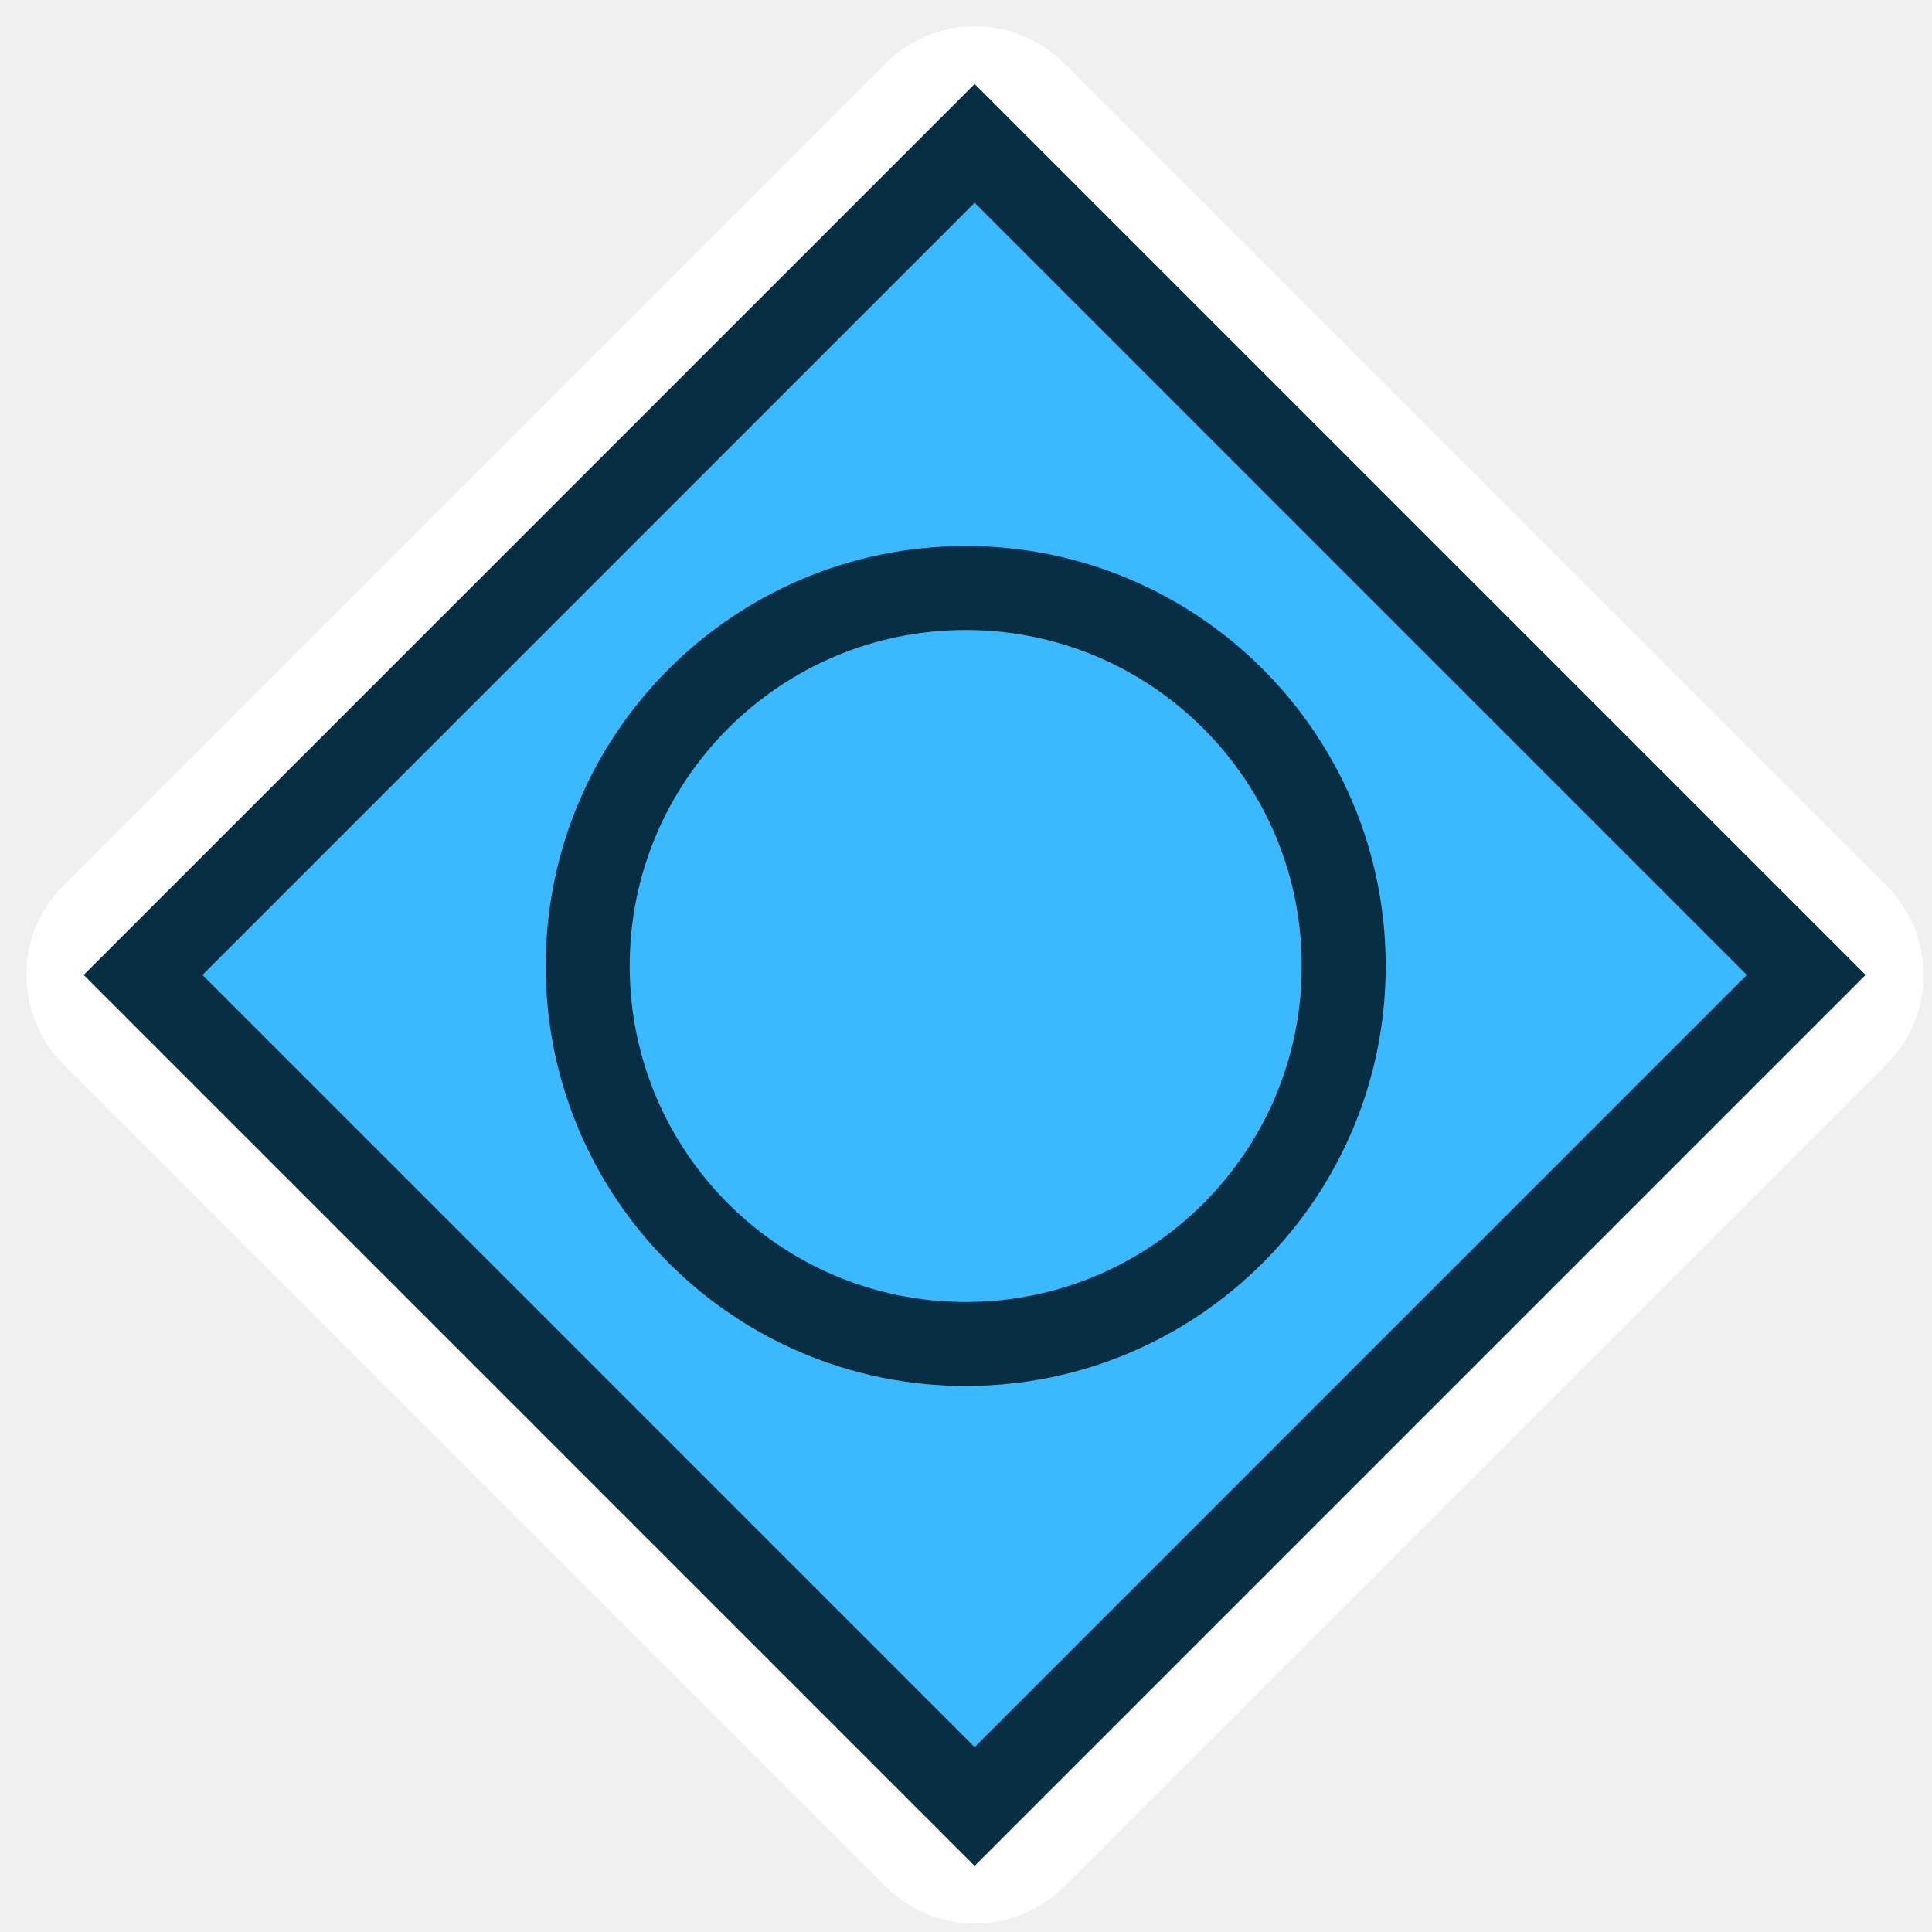
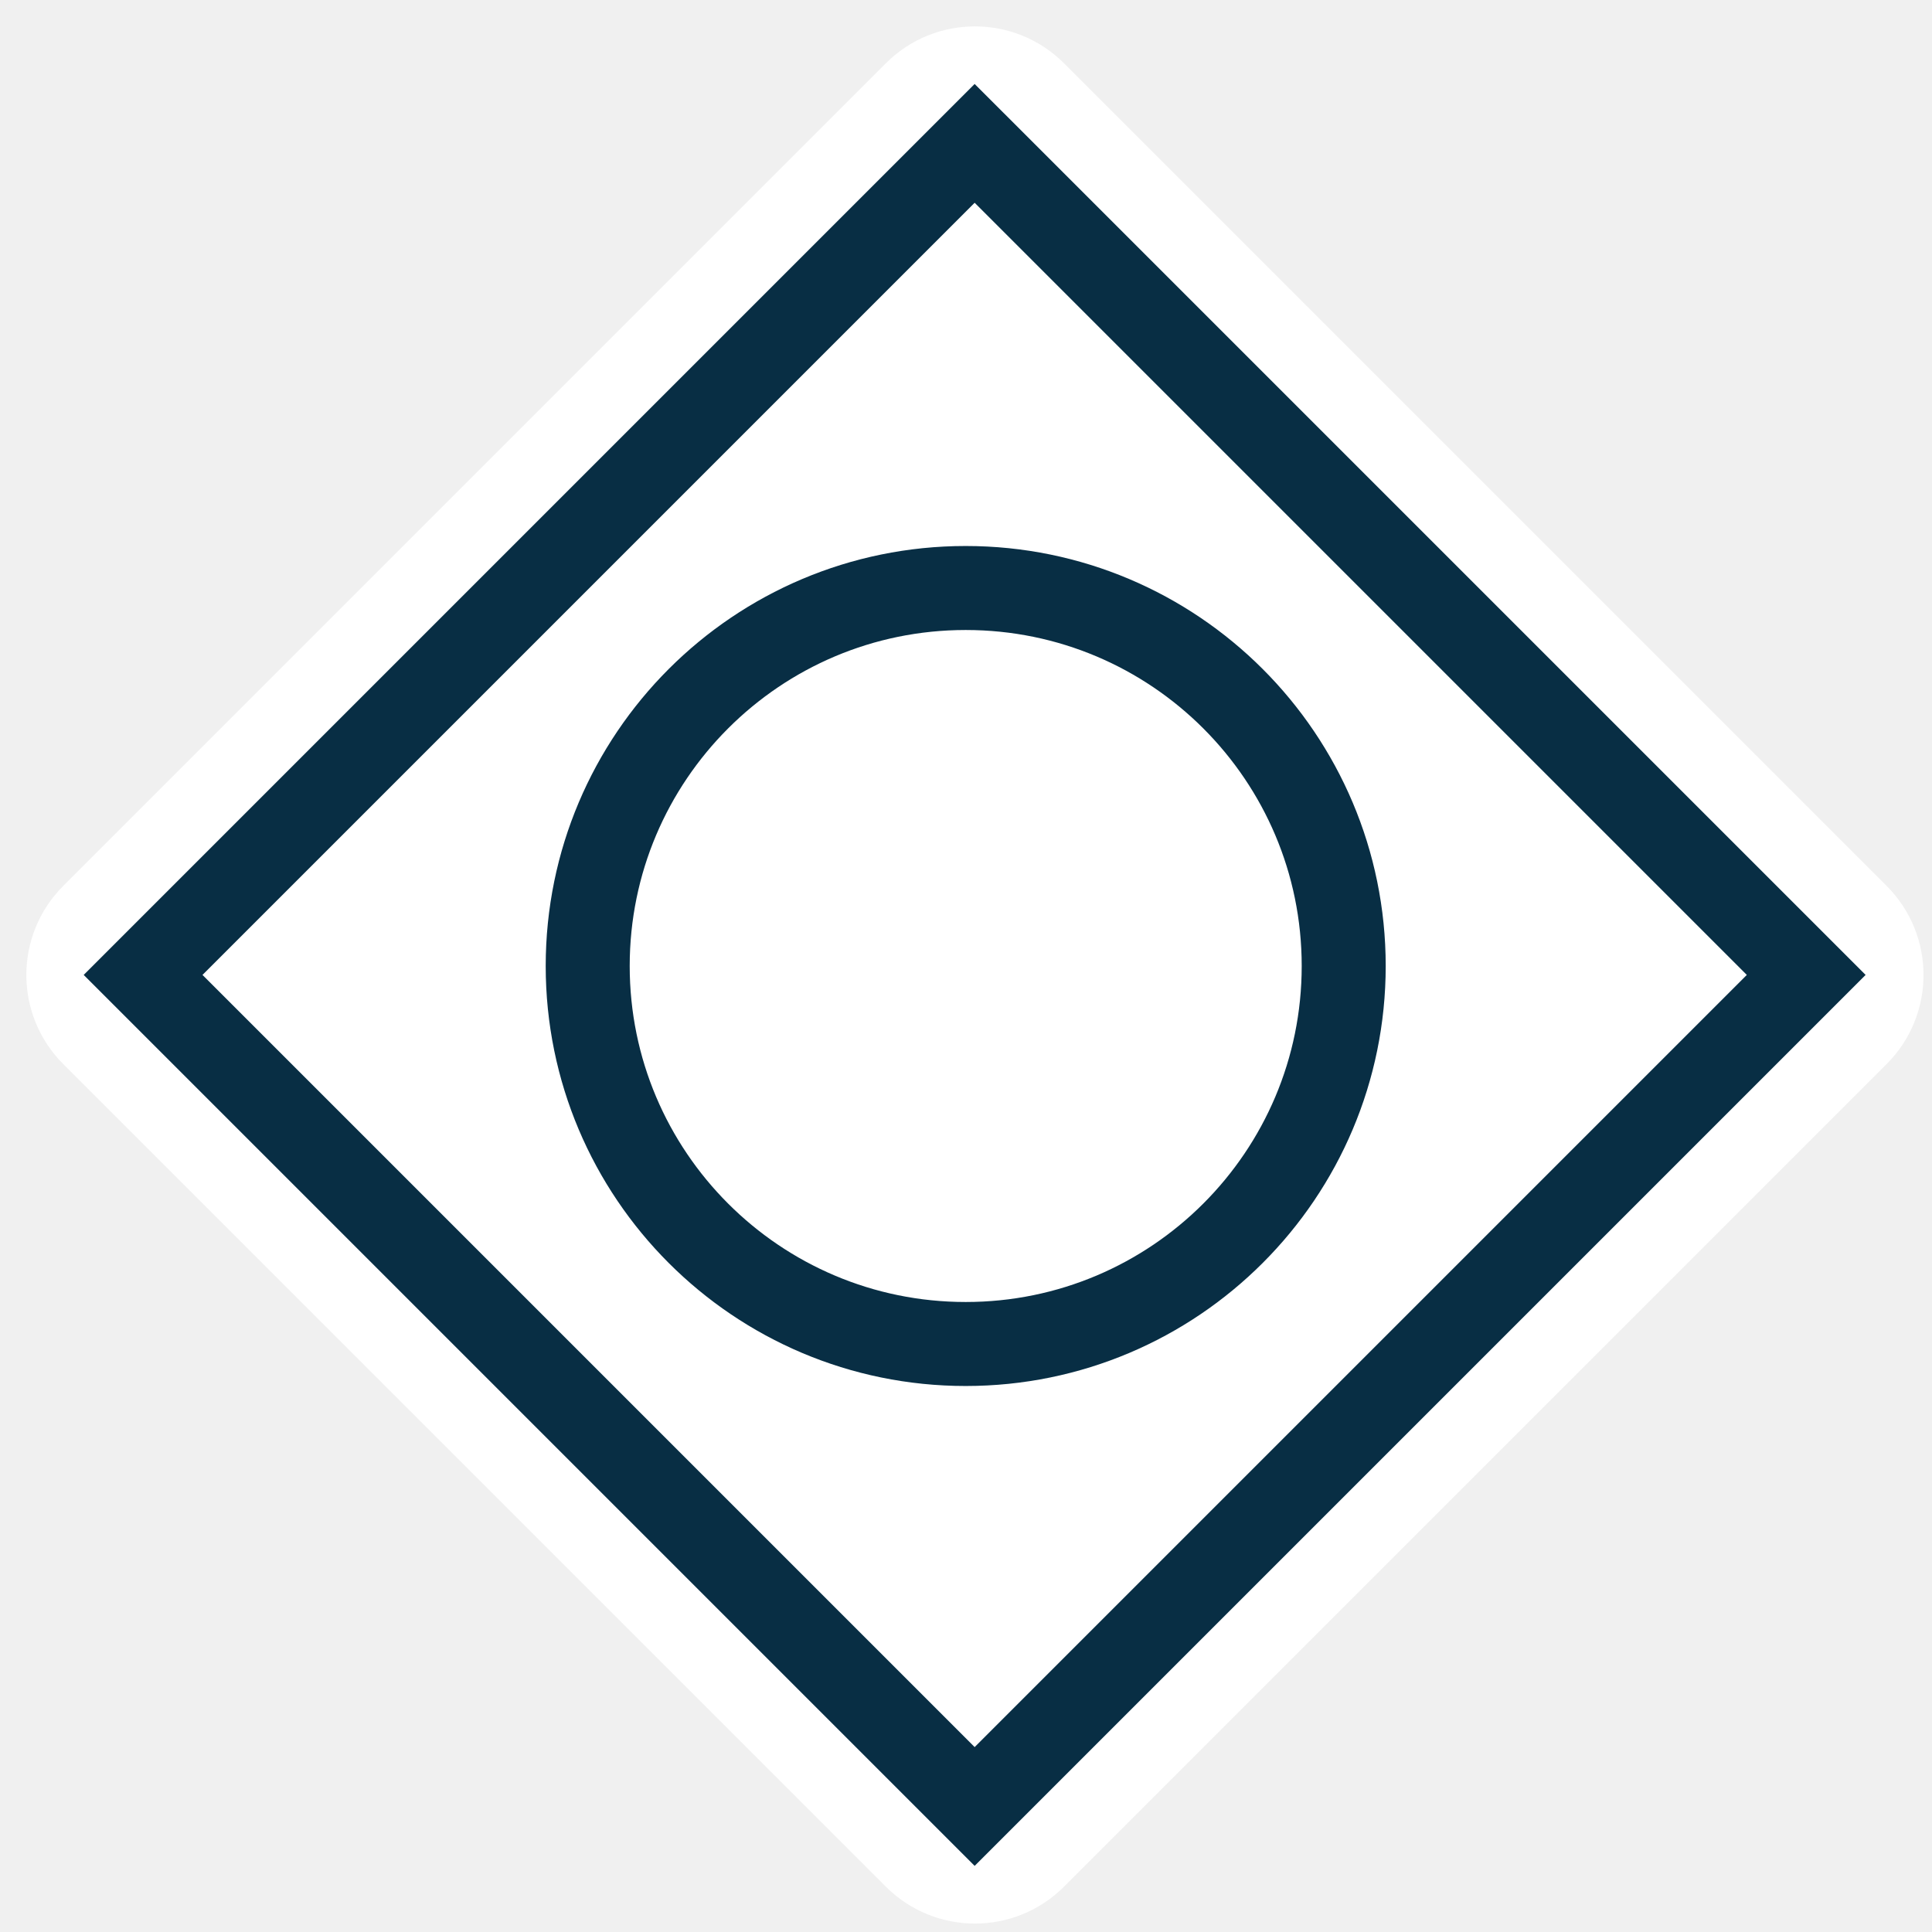
<svg xmlns="http://www.w3.org/2000/svg" width="46" height="46" viewBox="0 0 46 46" fill="none">
-   <rect x="23.213" y="0.799" width="31.698" height="31.698" rx="2" transform="rotate(45 23.2129 0.799409)" fill="#3BB9FF" stroke="white" stroke-width="2" />
-   <rect x="23.206" y="3.414" width="28" height="28" transform="rotate(45 23.2061 3.41373)" fill="#3BB9FF" stroke="#082E44" stroke-width="2" />
+   <rect x="23.213" y="0.8" width="31.698" height="31.698" rx="2" transform="rotate(45 23.2129 0.799654)" fill="white" stroke="white" stroke-width="2" />
+   <rect x="23.206" y="3.414" width="28" height="28" transform="rotate(45 23.2065 3.41373)" fill="white" stroke="#082E44" stroke-width="2" />
  <circle cx="22.993" cy="23" r="9" stroke="#082E44" stroke-width="2" />
</svg>
